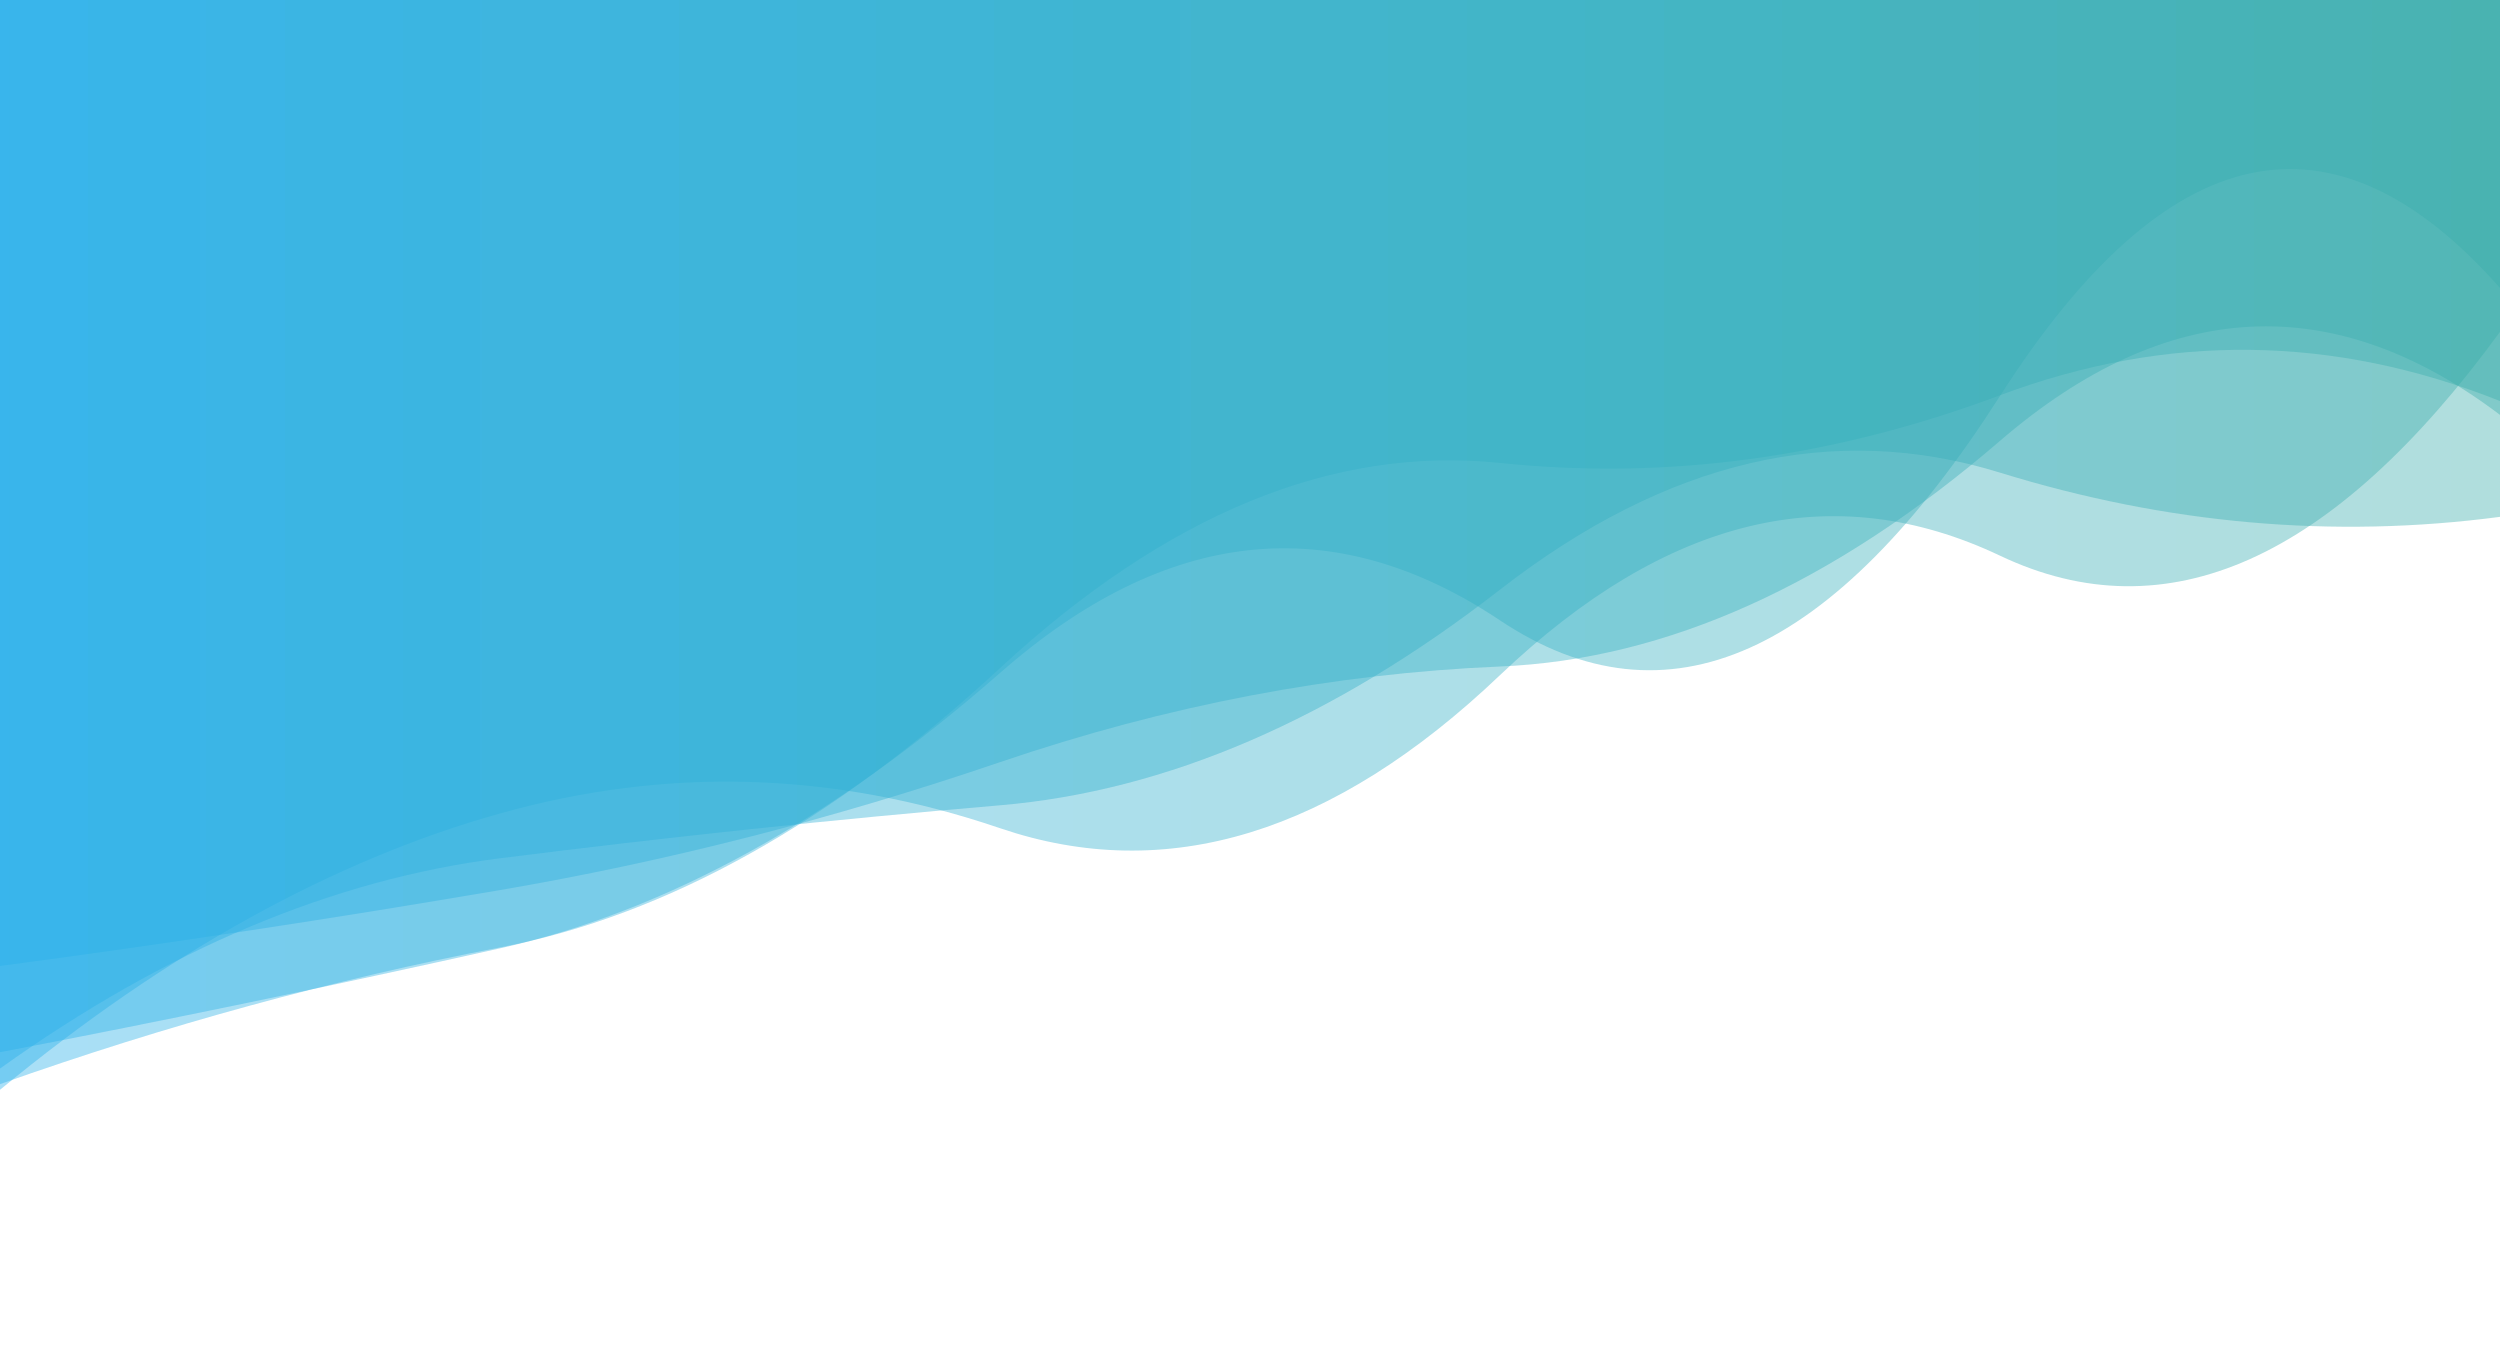
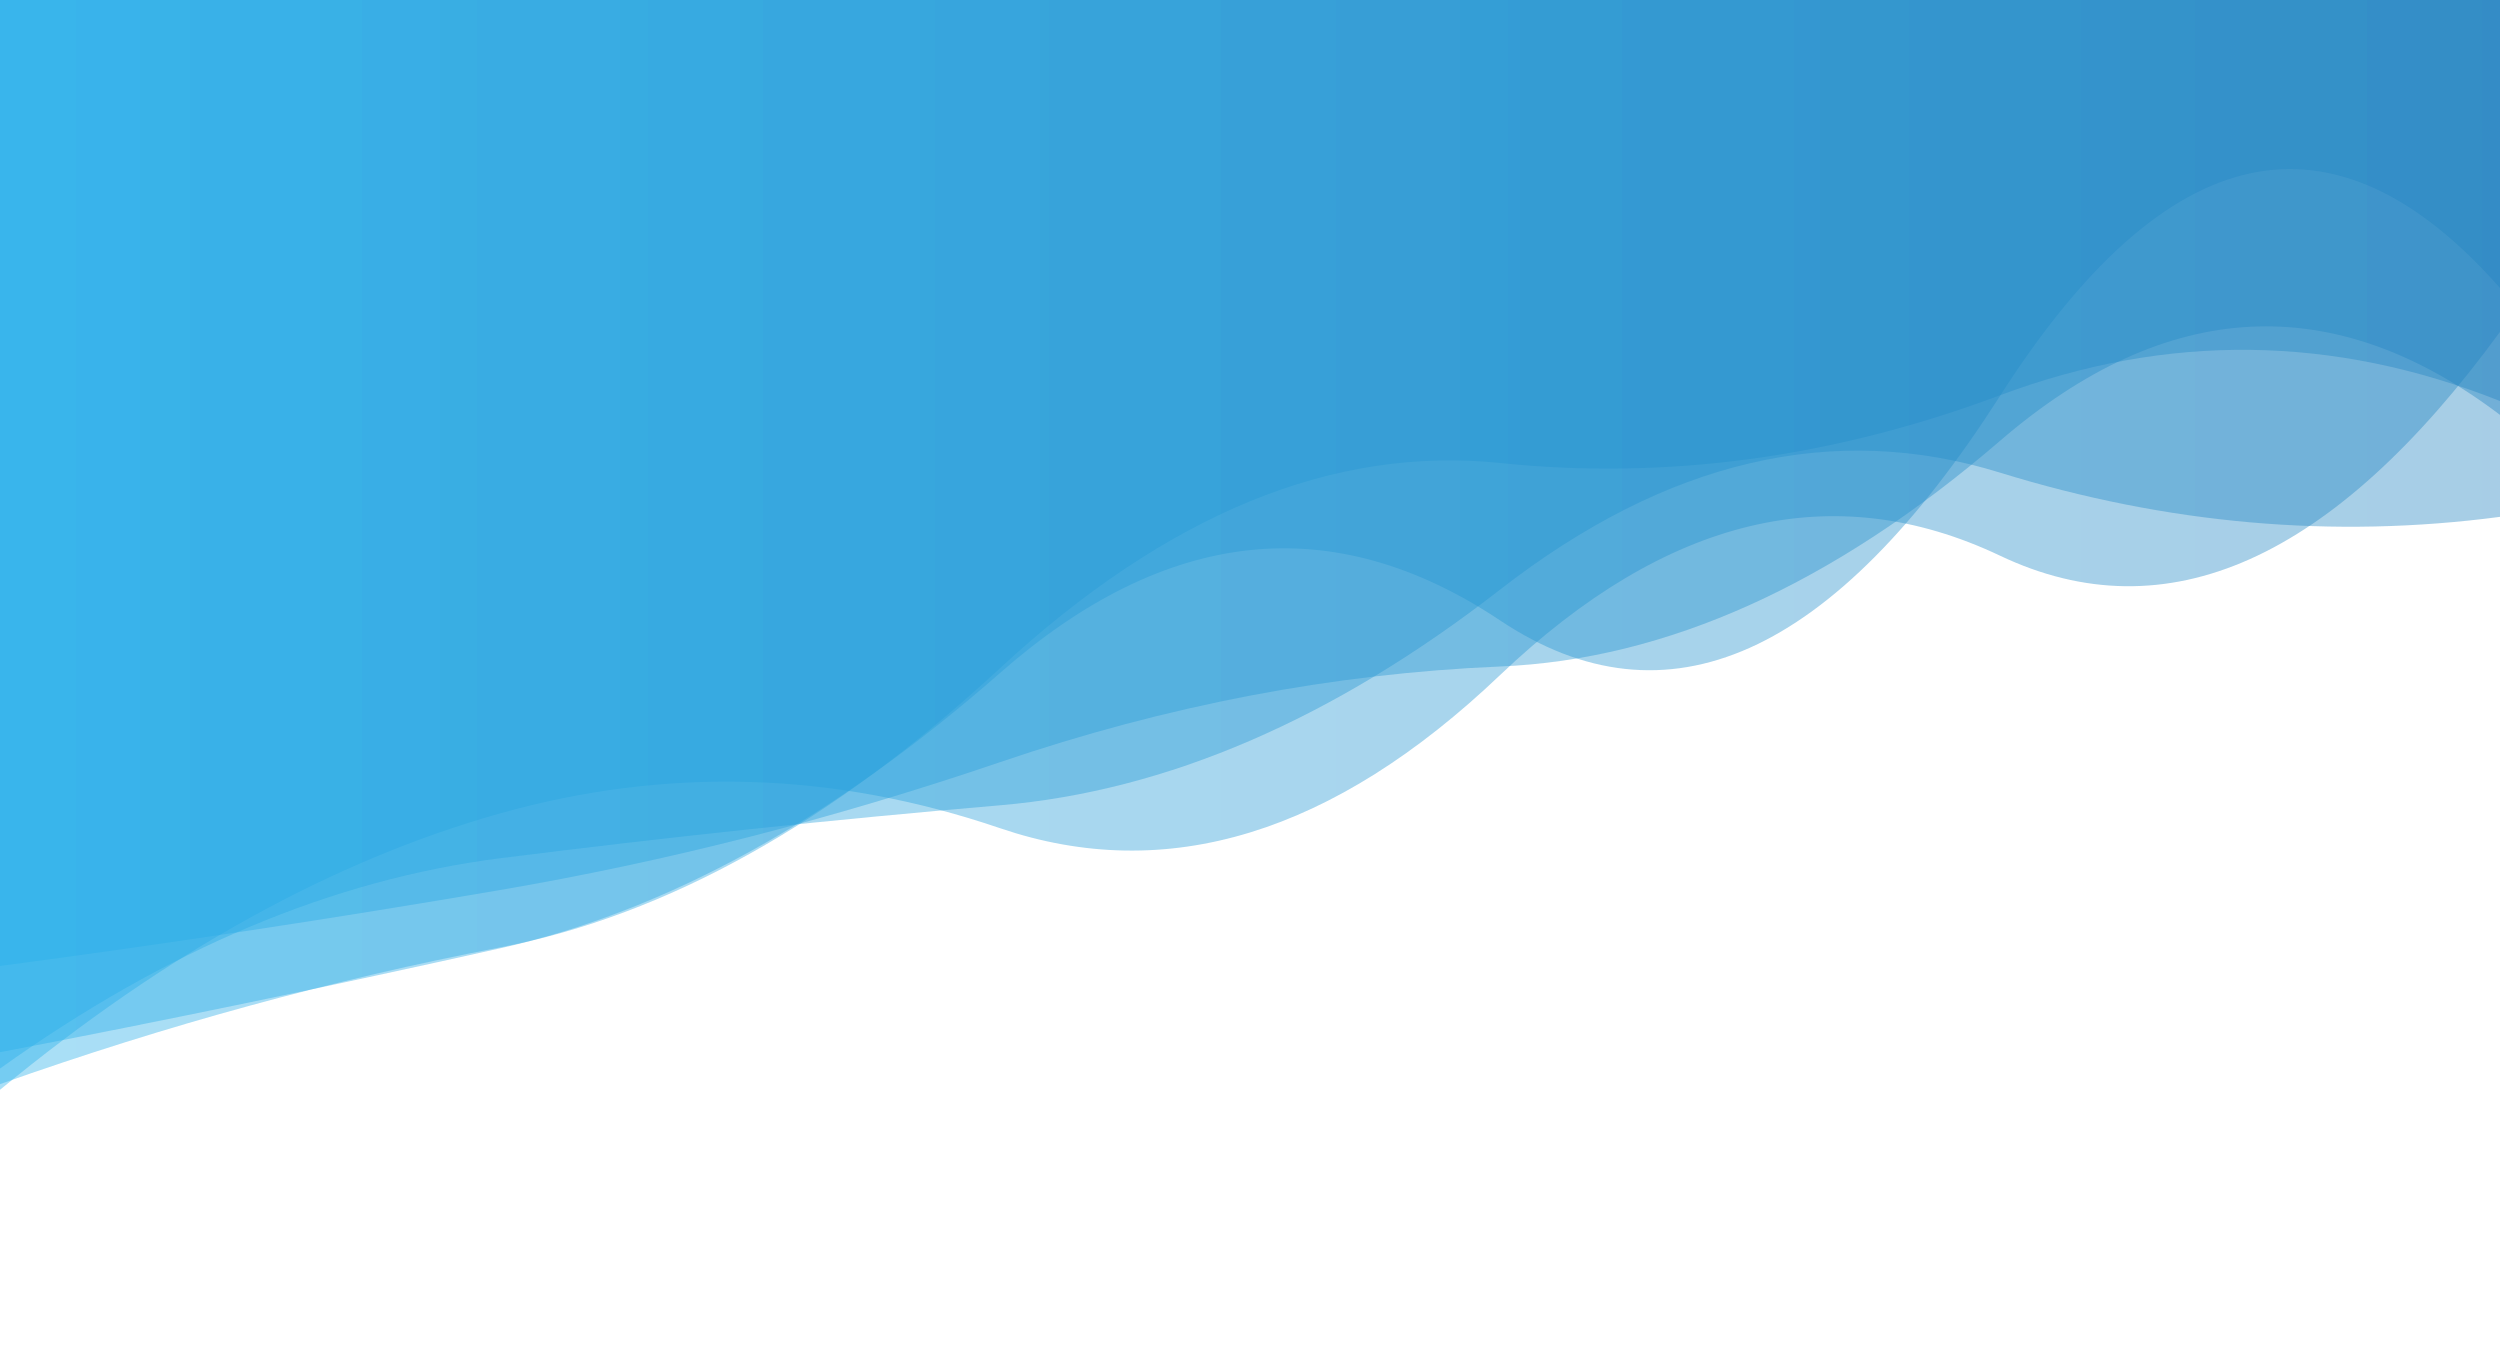
<svg xmlns="http://www.w3.org/2000/svg" width="1680" height="916" preserveAspectRatio="xMidYMid" viewBox="0 150 1680 916">
  <g>
    <linearGradient id="lg-0.07476322551640502" x1="0" x2="1" y1="0" y2="0">
      <stop stop-color="#28AFEA" offset="0" />
-       <stop stop-color="#3AADAA" offset="1" />
+       <stop stop-color="#2283c0" offset="1" />
    </linearGradient>
    <path d="M 0 0 L 0 882.34 Q 168 743.916 336 696.63 T 672 706.541 T 1008 603.685 T 1344 523.414 T 1680 373.006 L 1680 0 Z" fill="url(#lg-0.07476322551640502)" opacity=".4">
      <animate attributeName="d" dur="30s" repeatCount="indefinite" keyTimes="0;0.333;0.667;1" calcmod="spline" keySplines="0.2 0 0.2 1;0.2 0 0.2 1;0.2 0 0.2 1" begin="0s" values="M0 0L 0 777.303Q 168 788.68  336 770.461T 672 604.985T 1008 617.7T 1344 497.774T 1680 345.907L 1680 0 Z;M0 0L 0 827.965Q 168 809.938  336 763.438T 672 659.5T 1008 554.313T 1344 386.93T 1680 387.636L 1680 0 Z;M0 0L 0 902.29Q 168 719.691  336 672.117T 672 723.801T 1008 621.8T 1344 573.492T 1680 367.637L 1680 0 Z;M0 0L 0 777.303Q 168 788.68  336 770.461T 672 604.985T 1008 617.7T 1344 497.774T 1680 345.907L 1680 0 Z" />
    </path>
    <path d="M 0 0 L 0 799.135 Q 168 776.836 336 748.121 T 672 662.169 T 1008 597.893 T 1344 446.258 T 1680 428.811 L 1680 0 Z" fill="url(#lg-0.07476322551640502)" opacity=".4">
      <animate attributeName="d" dur="30s" repeatCount="indefinite" keyTimes="0;0.333;0.667;1" calcmod="spline" keySplines="0.2 0 0.2 1;0.2 0 0.2 1;0.2 0 0.2 1" begin="-2s" values="M0 0L 0 792.081Q 168 765.371  336 742.325T 672 730.15T 1008 650.21T 1344 500.8T 1680 390.763L 1680 0 Z;M0 0L 0 834.924Q 168 772.346  336 751.314T 672 640.113T 1008 525.031T 1344 385.852T 1680 451.831L 1680 0 Z;M0 0L 0 802.631Q 168 782.518  336 750.993T 672 628.478T 1008 571.966T 1344 419.228T 1680 447.667L 1680 0 Z;M0 0L 0 792.081Q 168 765.371  336 742.325T 672 730.15T 1008 650.21T 1344 500.8T 1680 390.763L 1680 0 Z" />
    </path>
    <path d="M 0 0 L 0 878.53 Q 168 818.951 336 786.673 T 672 599.031 T 1008 461.132 T 1344 415.629 T 1680 419.514 L 1680 0 Z" fill="url(#lg-0.07476322551640502)" opacity=".4">
      <animate attributeName="d" dur="30s" repeatCount="indefinite" keyTimes="0;0.333;0.667;1" calcmod="spline" keySplines="0.2 0 0.2 1;0.2 0 0.2 1;0.2 0 0.2 1" begin="-4s" values="M0 0L 0 879.876Q 168 820.782  336 787.671T 672 588.788T 1008 457.967T 1344 408.663T 1680 423.042L 1680 0 Z;M0 0L 0 870.895Q 168 830.381  336 795.201T 672 695.307T 1008 549.738T 1344 560.458T 1680 332.018L 1680 0 Z;M0 0L 0 860.095Q 168 793.871  336 772.993T 672 739.349T 1008 504.486T 1344 511.052T 1680 371.185L 1680 0 Z;M0 0L 0 879.876Q 168 820.782  336 787.671T 672 588.788T 1008 457.967T 1344 408.663T 1680 423.042L 1680 0 Z" />
    </path>
    <path d="M 0 0 L 0 857.096 Q 168 824.903 336 787.281 T 672 602.223 T 1008 566.891 T 1344 416.09 T 1680 343.547 L 1680 0 Z" fill="url(#lg-0.07476322551640502)" opacity=".4">
      <animate attributeName="d" dur="30s" repeatCount="indefinite" keyTimes="0;0.333;0.667;1" calcmod="spline" keySplines="0.2 0 0.2 1;0.2 0 0.2 1;0.2 0 0.2 1" begin="-6s" values="M0 0L 0 852.805Q 168 846.842  336 813.145T 672 579.033T 1008 528.189T 1344 454.232T 1680 293.085L 1680 0 Z;M0 0L 0 860.862Q 168 805.647  336 764.58T 672 622.577T 1008 600.859T 1344 382.613T 1680 387.838L 1680 0 Z;M0 0L 0 891.397Q 168 747.524  336 709.039T 672 699.529T 1008 527.512T 1344 506.974T 1680 405.22L 1680 0 Z;M0 0L 0 852.805Q 168 846.842  336 813.145T 672 579.033T 1008 528.189T 1344 454.232T 1680 293.085L 1680 0 Z" />
    </path>
    <path d="M 0 0 L 0 868.069 Q 168 748.036 336 726.761 T 672 691.158 T 1008 546.254 T 1344 467.609 T 1680 497.325 L 1680 0 Z" fill="url(#lg-0.07476322551640502)" opacity=".4">
      <animate attributeName="d" dur="30s" repeatCount="indefinite" keyTimes="0;0.333;0.667;1" calcmod="spline" keySplines="0.2 0 0.2 1;0.2 0 0.2 1;0.2 0 0.2 1" begin="-8s" values="M0 0L 0 777.942Q 168 825.363  336 795.482T 672 675.652T 1008 573.299T 1344 552.115T 1680 368.687L 1680 0 Z;M0 0L 0 868.854Q 168 737.497  336 718.628T 672 694.052T 1008 548.24T 1344 460.141T 1680 518.788L 1680 0 Z;M0 0L 0 862.946Q 168 816.873  336 779.879T 672 672.252T 1008 533.283T 1344 516.384T 1680 357.133L 1680 0 Z;M0 0L 0 777.942Q 168 825.363  336 795.482T 672 675.652T 1008 573.299T 1344 552.115T 1680 368.687L 1680 0 Z" />
    </path>
  </g>
</svg>
